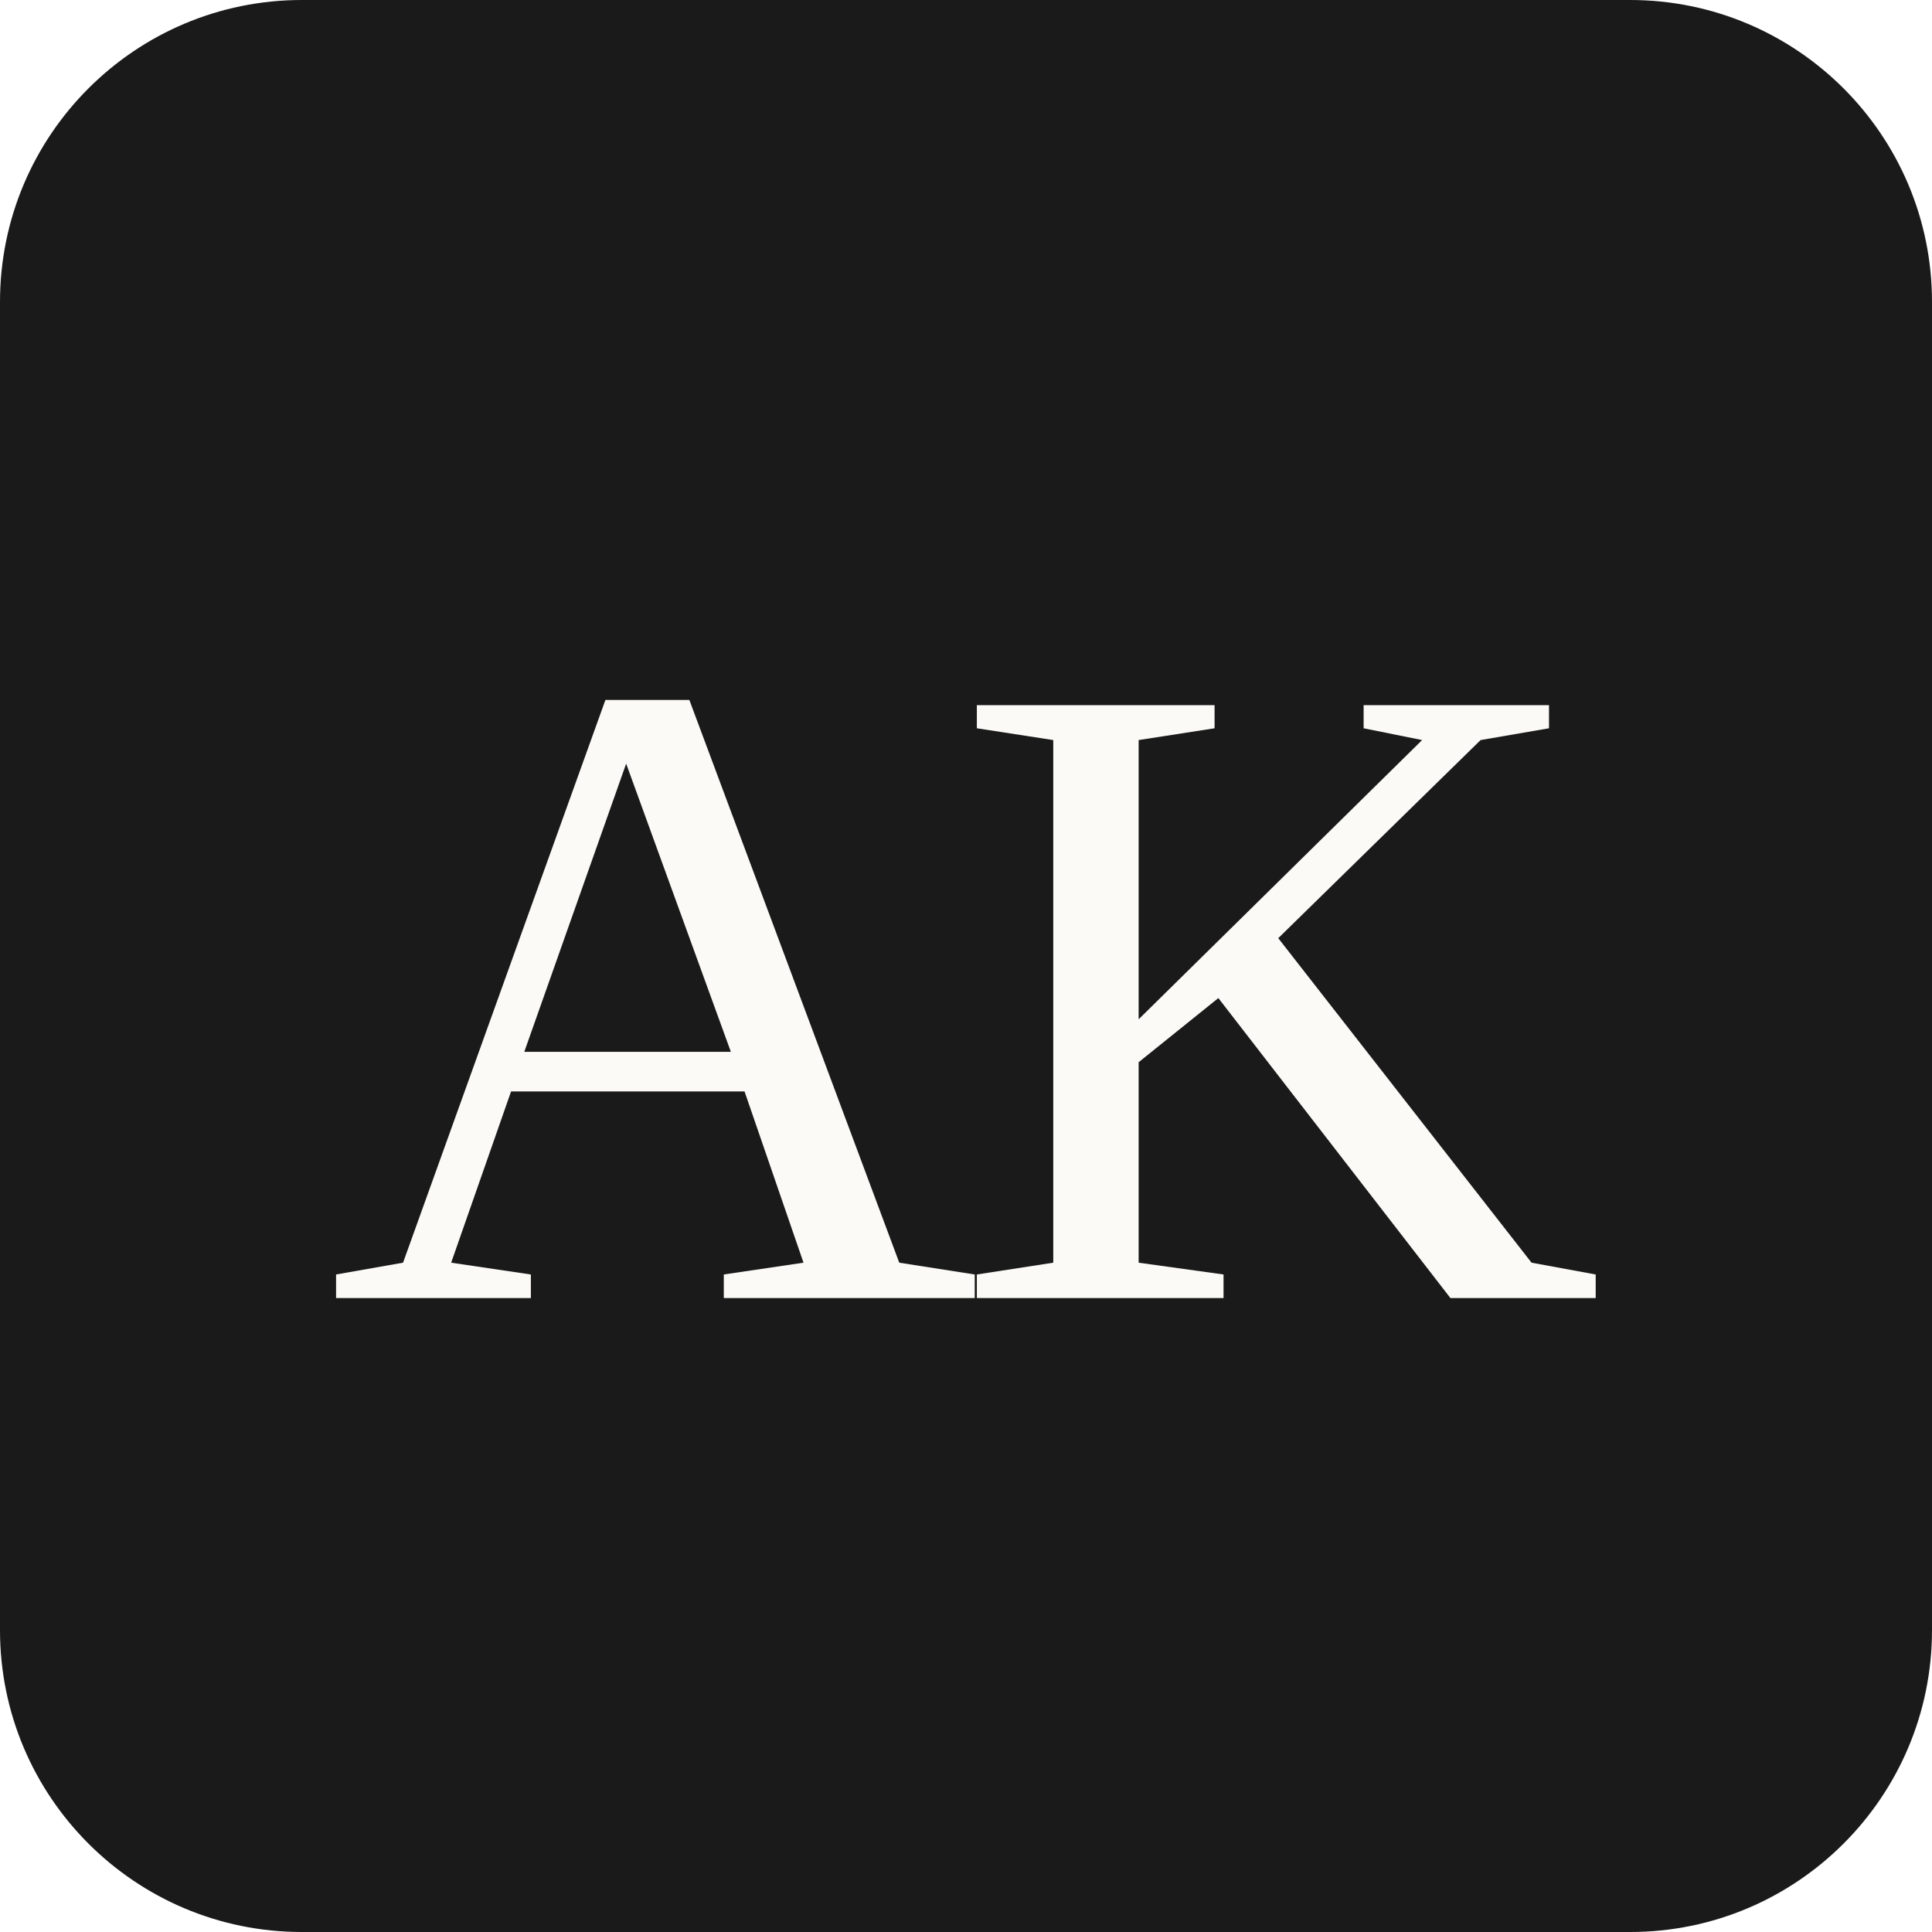
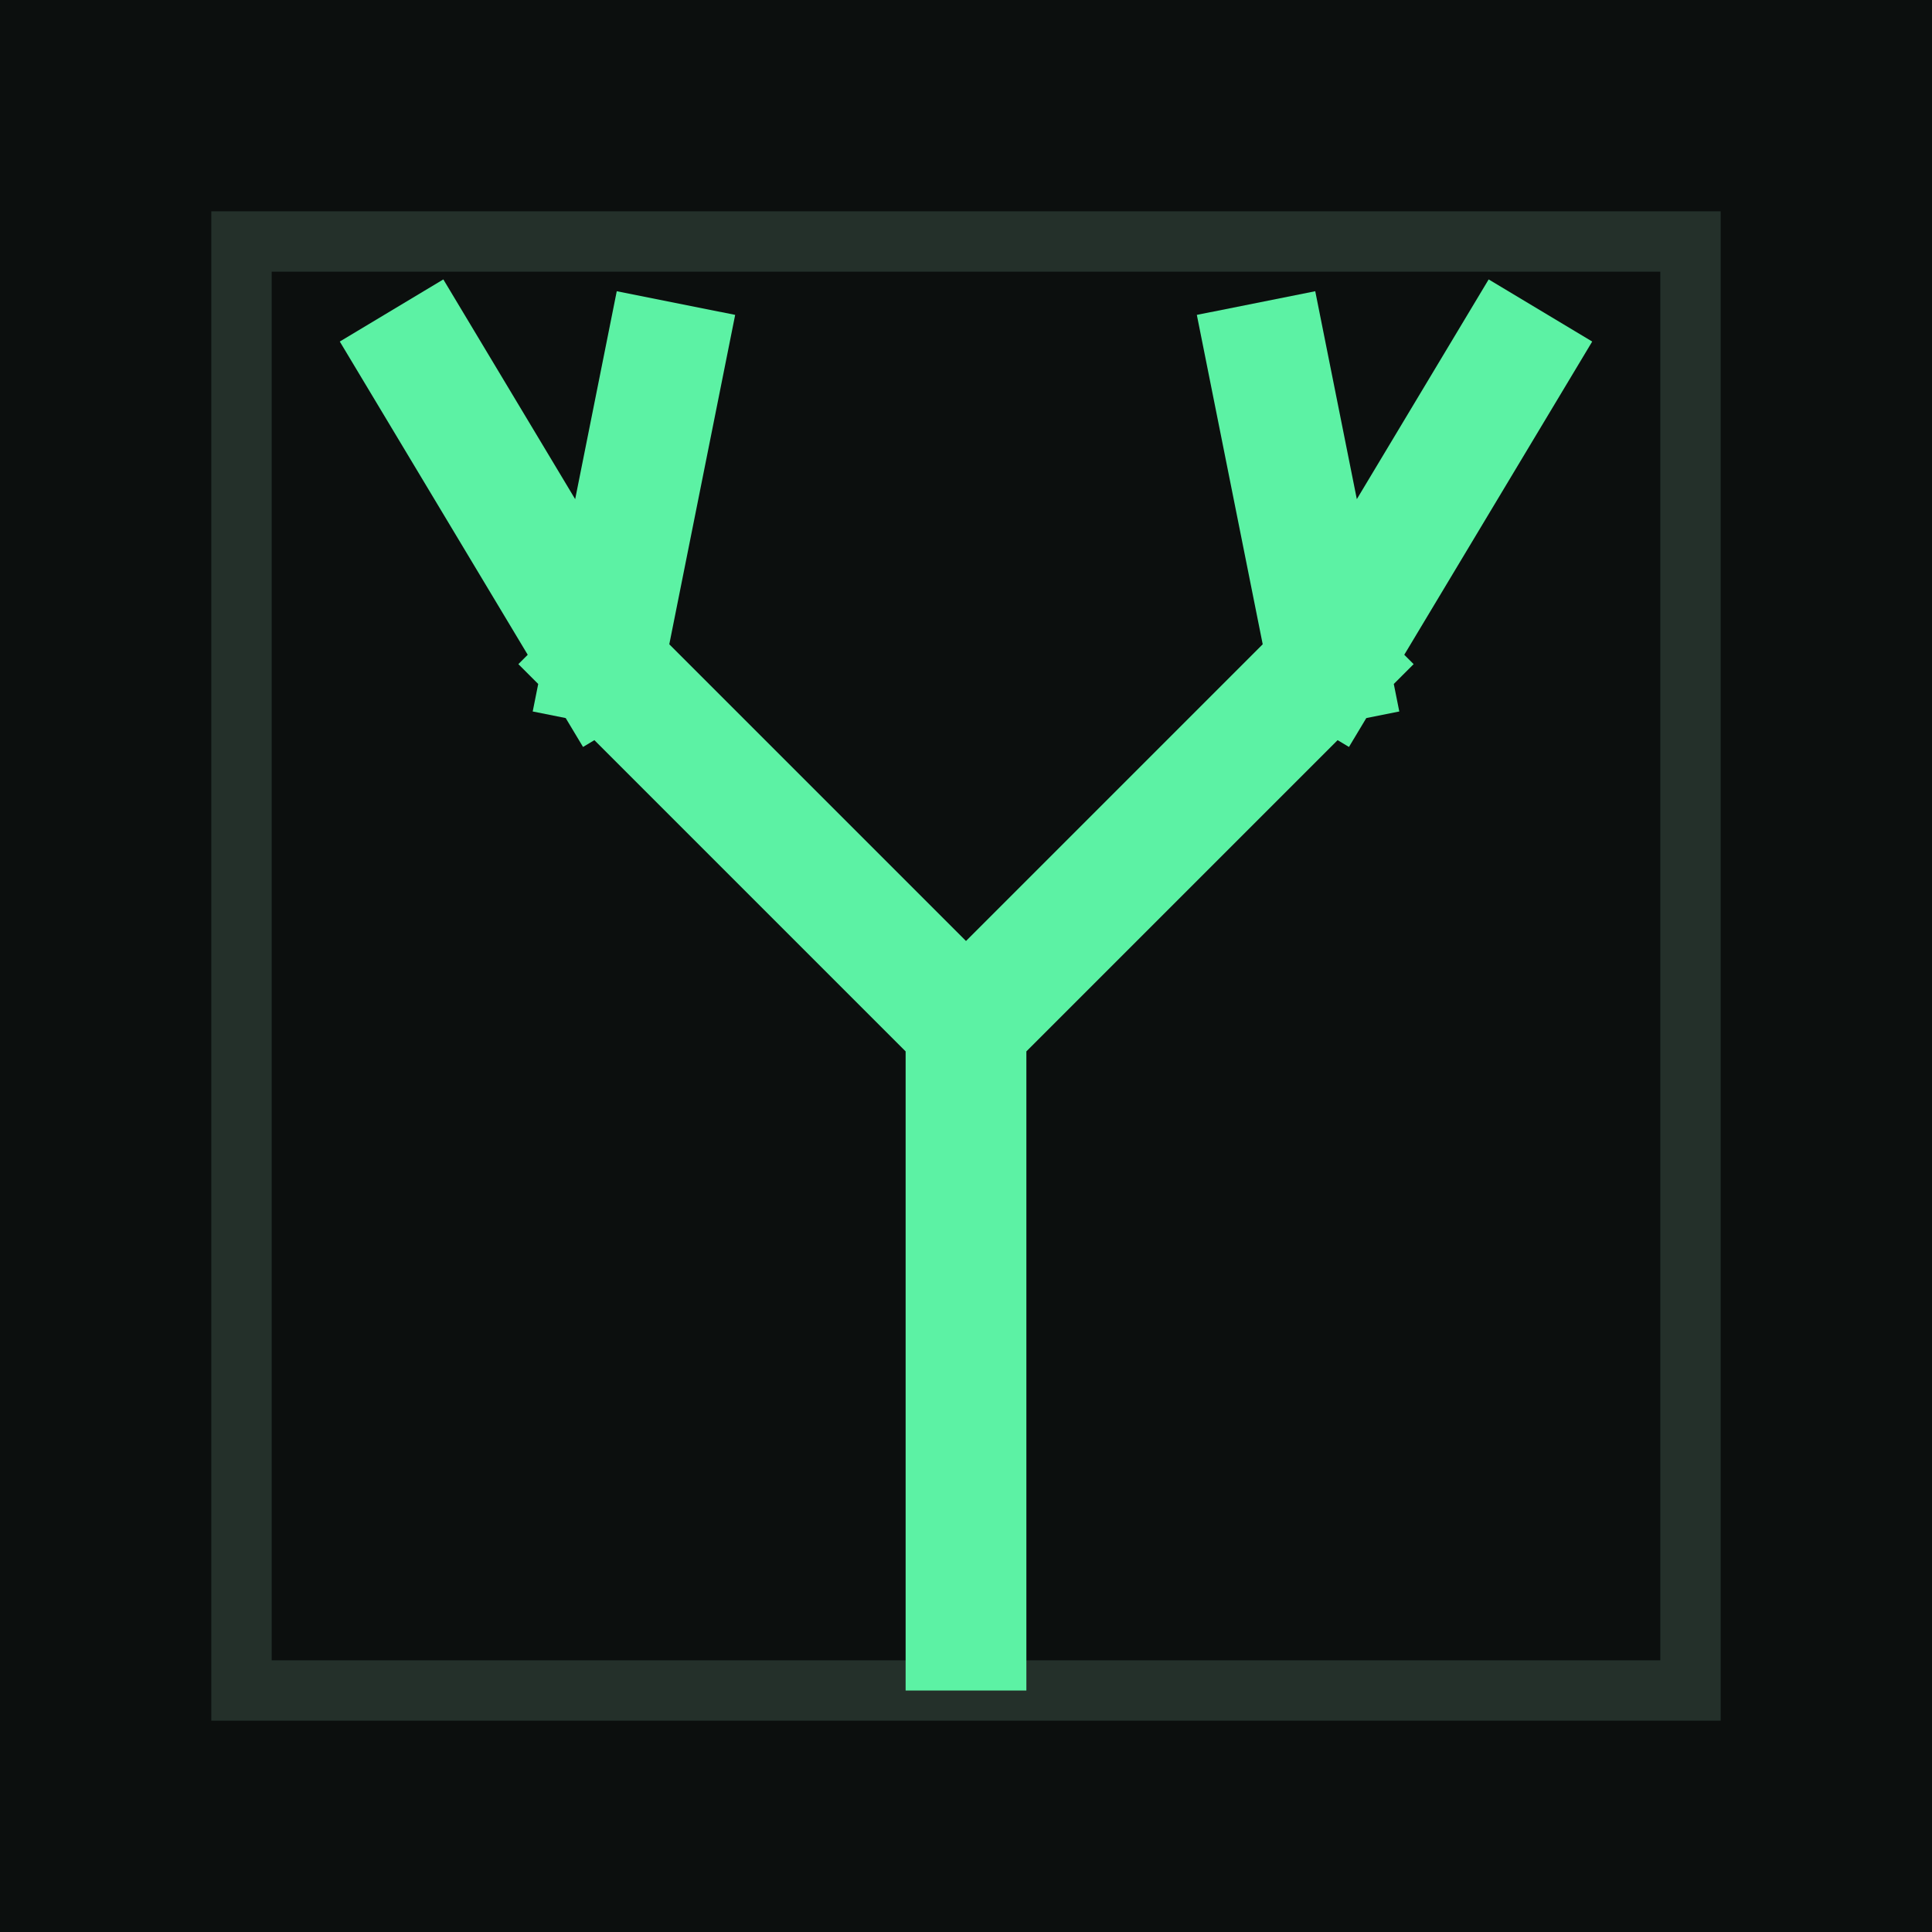
- <svg xmlns="http://www.w3.org/2000/svg" viewBox="0 0 64 64">
-   <rect width="64" height="64" rx="10" fill="#1a1a1a" />
-   <text x="32" y="43" text-anchor="middle" font-family="'Source Serif 4',Georgia,'Times New Roman',serif" font-size="30" letter-spacing="-1" fill="#fbfaf7">AK</text>
+ <svg xmlns="http://www.w3.org/2000/svg" viewBox="0 0 32 32">
+   <rect width="32" height="32" fill="#0c0f0e" />
+   <path d="M4 4h24v24H4z" fill="none" stroke="#24302a" />
+   <path d="M16 27V17M16 17l-6-6M16 17l6-6M10 11l-3-5M10 11l1-5M22 11l-1-5M22 11l3-5" fill="none" stroke="#5cf2a4" stroke-width="2" stroke-linecap="square" />
</svg>
